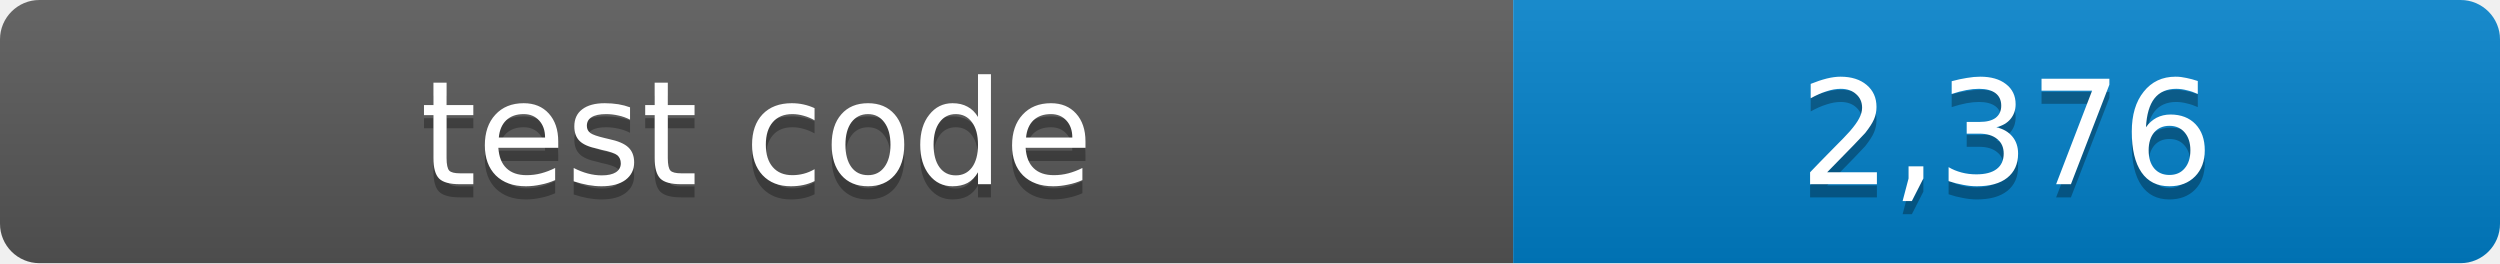
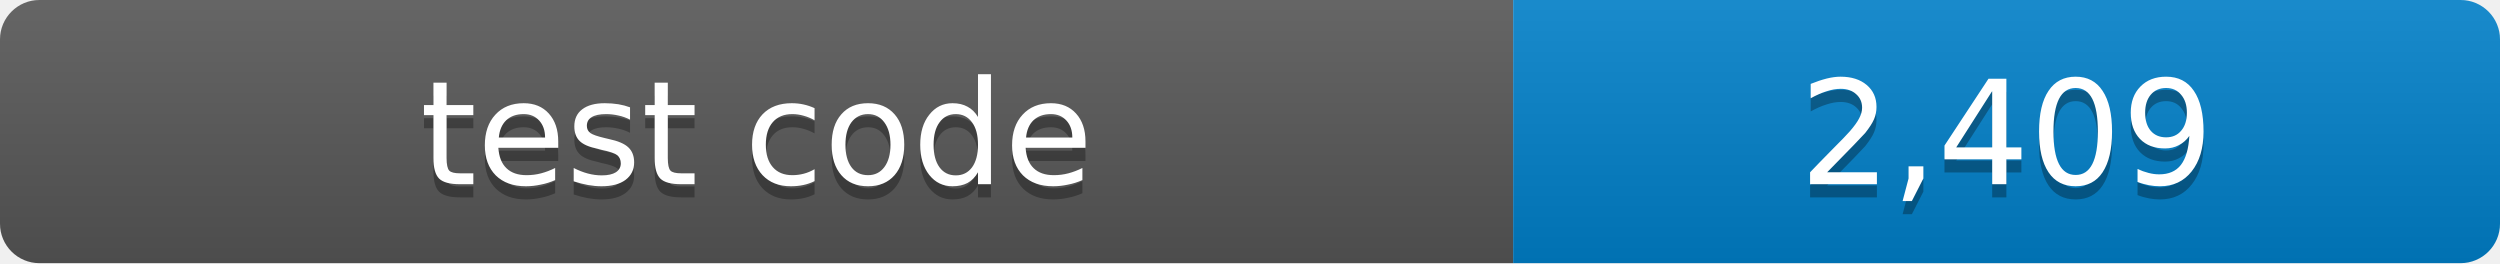
- <svg xmlns="http://www.w3.org/2000/svg" width="190" height="20" role="img" aria-label="test code: 2,376 lines">
+ <svg xmlns="http://www.w3.org/2000/svg" width="190" height="20" role="img" aria-label="test code: 2,409 lines">
  <linearGradient id="shade" x2="0" y2="100%">
    <stop offset="0" stop-color="#fff" stop-opacity=".1" />
    <stop offset="1" stop-opacity=".1" />
  </linearGradient>
  <clipPath id="round">
    <rect width="190" height="20" rx="3" />
  </clipPath>
  <g clip-path="url(#round)">
    <path fill="#555" d="M0 0h115v20H0z" />
    <path fill="#007ec6" d="M115 0h75v20h-75z" />
    <path fill="url(#shade)" d="M0 0h190v20H0z" />
  </g>
  <g fill="#fff" text-anchor="middle" font-family="Verdana,Geneva,DejaVu Sans,sans-serif" font-size="11">
    <text x="57.5" y="15" fill="#010101" fill-opacity=".3">test code</text>
    <text x="57.5" y="14">test code</text>
-     <text x="152.5" y="15" fill="#010101" fill-opacity=".3">2,376</text>
-     <text x="152.5" y="14">2,376</text>
+     <text x="152.5" y="15" fill="#010101" fill-opacity=".3">2,409</text>
+     <text x="152.5" y="14">2,409</text>
  </g>
</svg>
